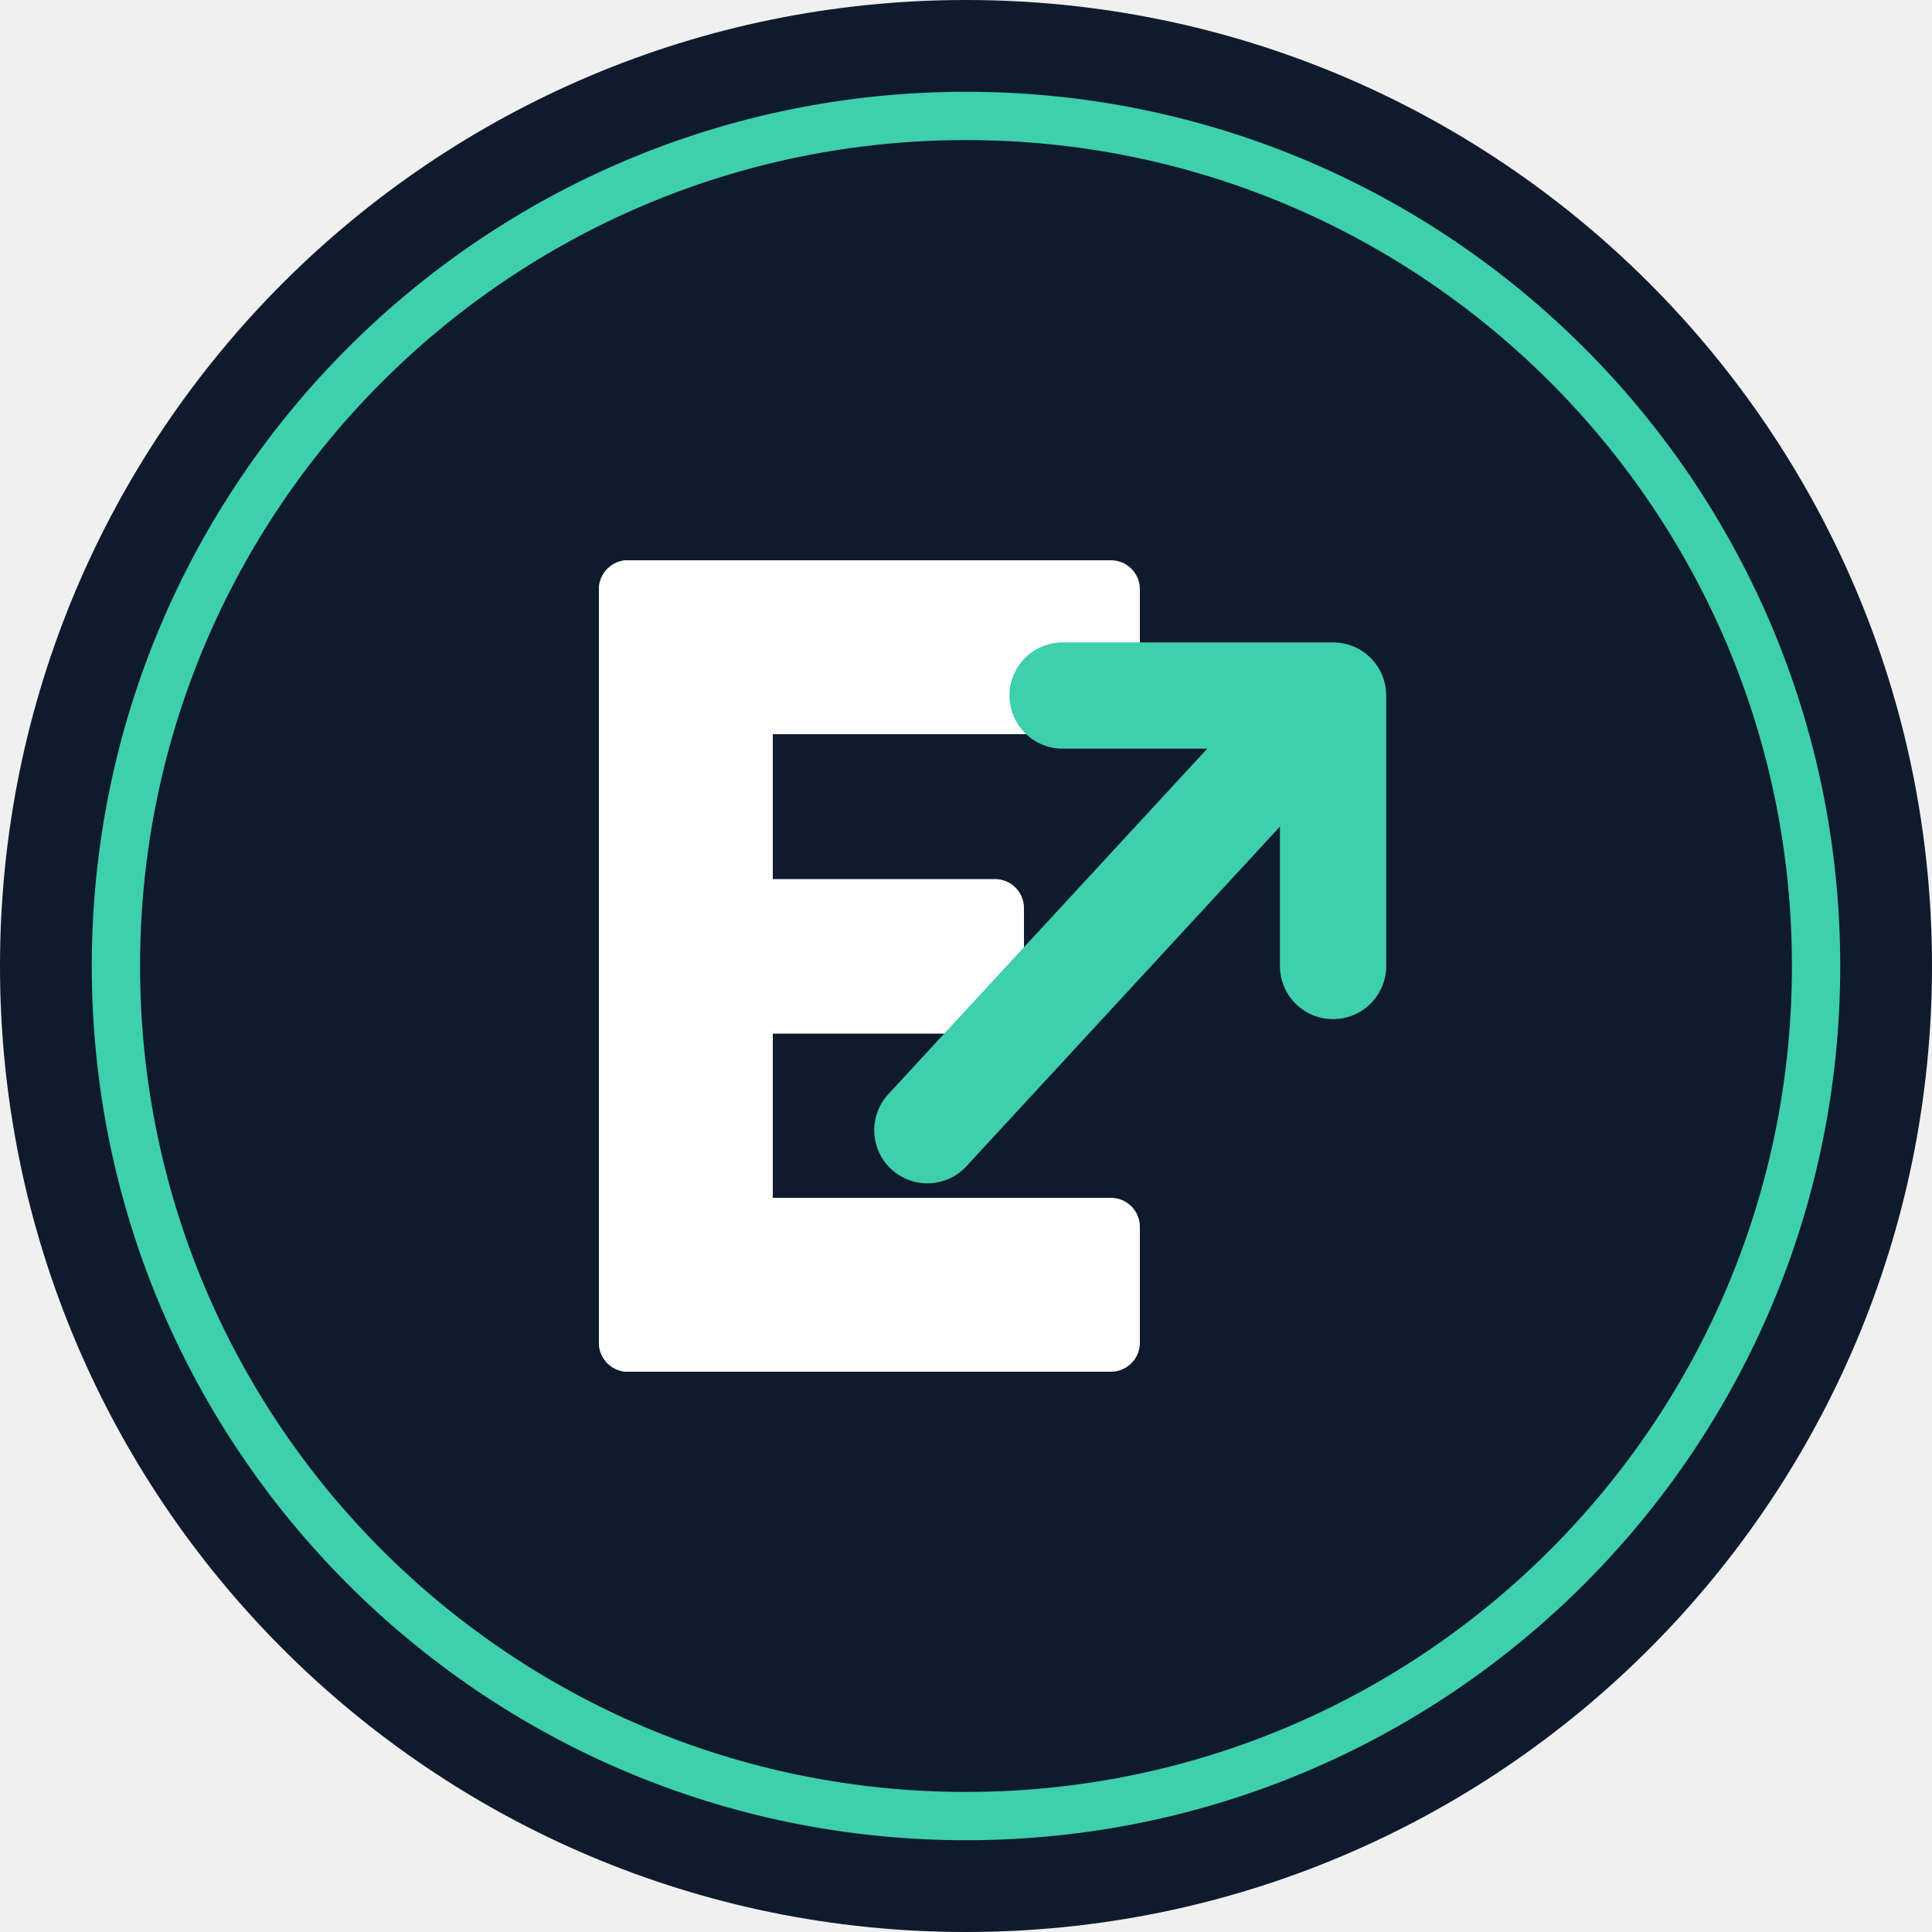
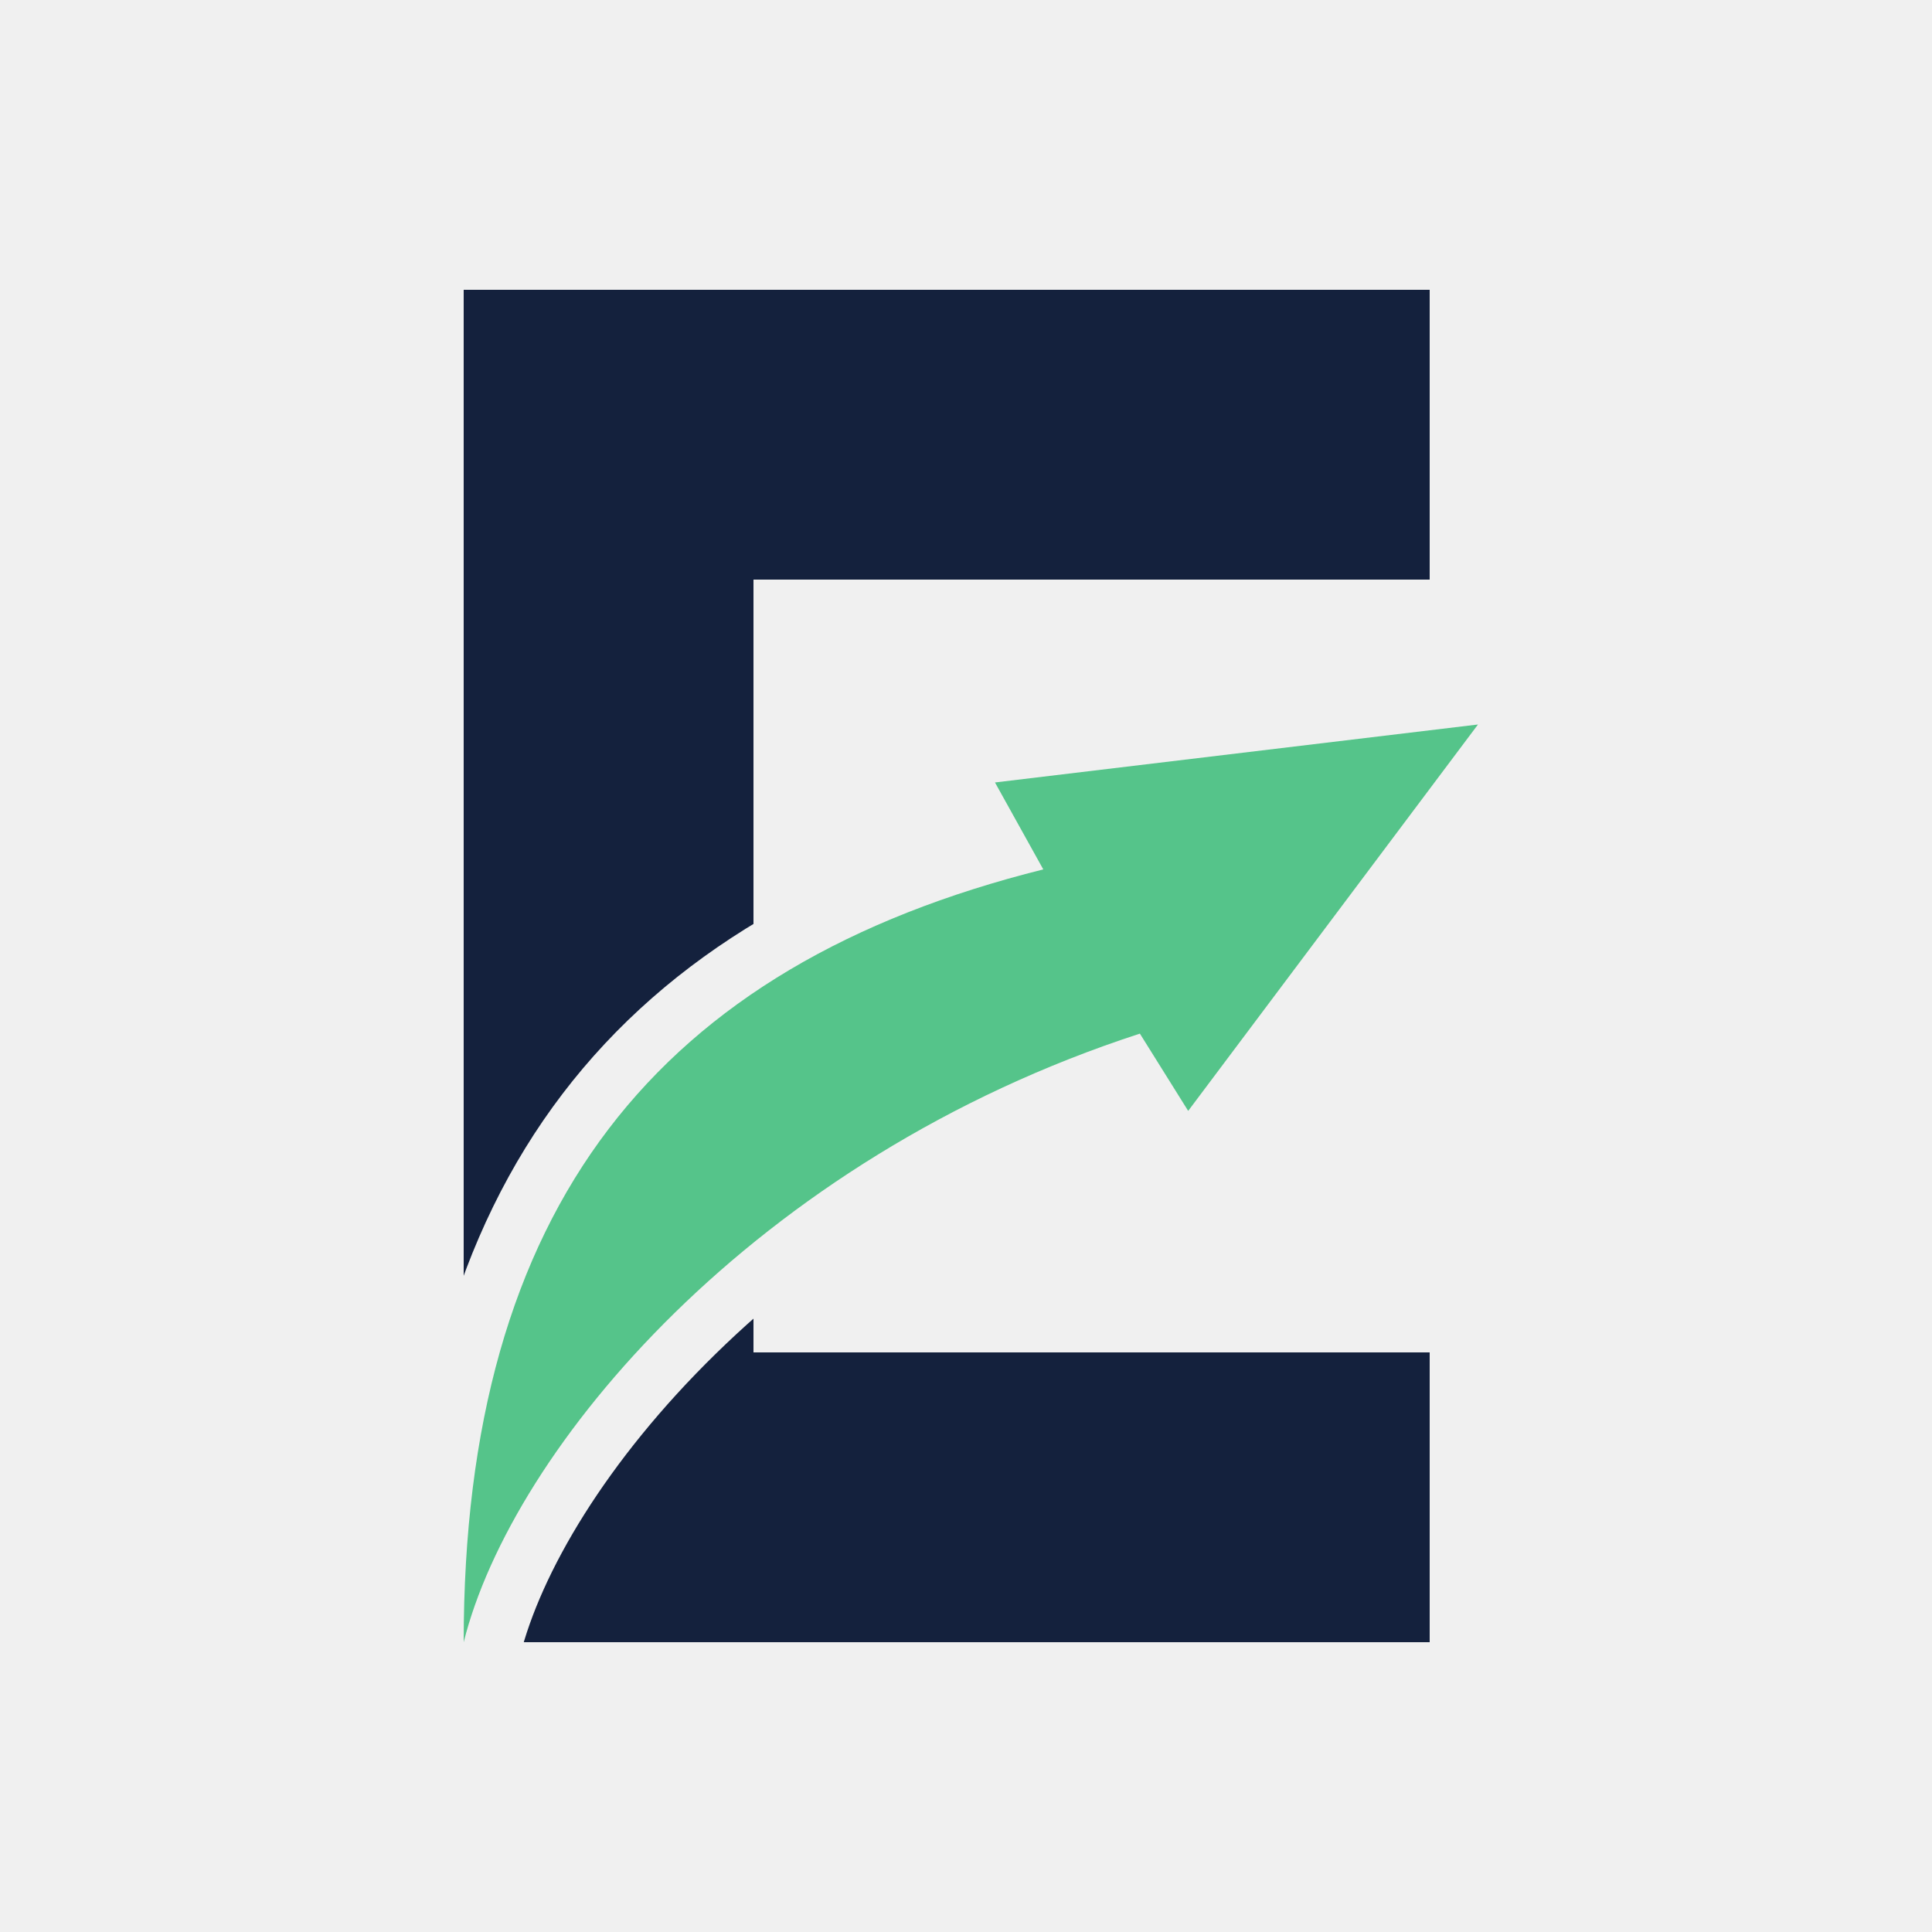
<svg xmlns="http://www.w3.org/2000/svg" viewBox="0 0 200 200" aria-label="ExitPlan Logo">
-   <circle cx="100" cy="100" r="100" fill="#0F1B2D" />
-   <circle cx="100" cy="100" r="88" fill="none" stroke="#3ECFAD" stroke-width="5" />
-   <rect x="62" y="58" width="18" height="84" rx="3" fill="#FFFFFF" />
-   <rect x="62" y="58" width="56" height="18" rx="3" fill="#FFFFFF" />
-   <rect x="62" y="91" width="44" height="16" rx="3" fill="#FFFFFF" />
-   <rect x="62" y="124" width="56" height="18" rx="3" fill="#FFFFFF" />
-   <line x1="96" y1="117" x2="132" y2="78" stroke="#3ECFAD" stroke-width="11" stroke-linecap="round" />
-   <polyline points="110,72 138,72 138,100" fill="none" stroke="#3ECFAD" stroke-width="11" stroke-linecap="round" stroke-linejoin="round" />
+   <defs>
+     <mask id="arrow-gap">
+       <rect width="200" height="200" fill="white" />
+       <path d="M 40 170 C 40 125, 60 100, 100 90 L 95 81 L 145 75 L 115 115 L 110 107 C 70 120, 45 150, 40 170 Z" fill="black" stroke="black" stroke-width="12" stroke-linejoin="round" />
+     </mask>
+   </defs>
+   <g transform="translate(8 0)">
+     <path d="M 40 30 H 140 V 60 H 70 V 140 H 140 V 170 H 40 Z" fill="#14213D" mask="url(#arrow-gap)" />
+     <path d="M 40 170 C 40 125, 60 100, 100 90 L 95 81 L 145 75 L 115 115 L 110 107 C 70 120, 45 150, 40 170 Z" fill="#55C48A" />
+   </g>
</svg>
